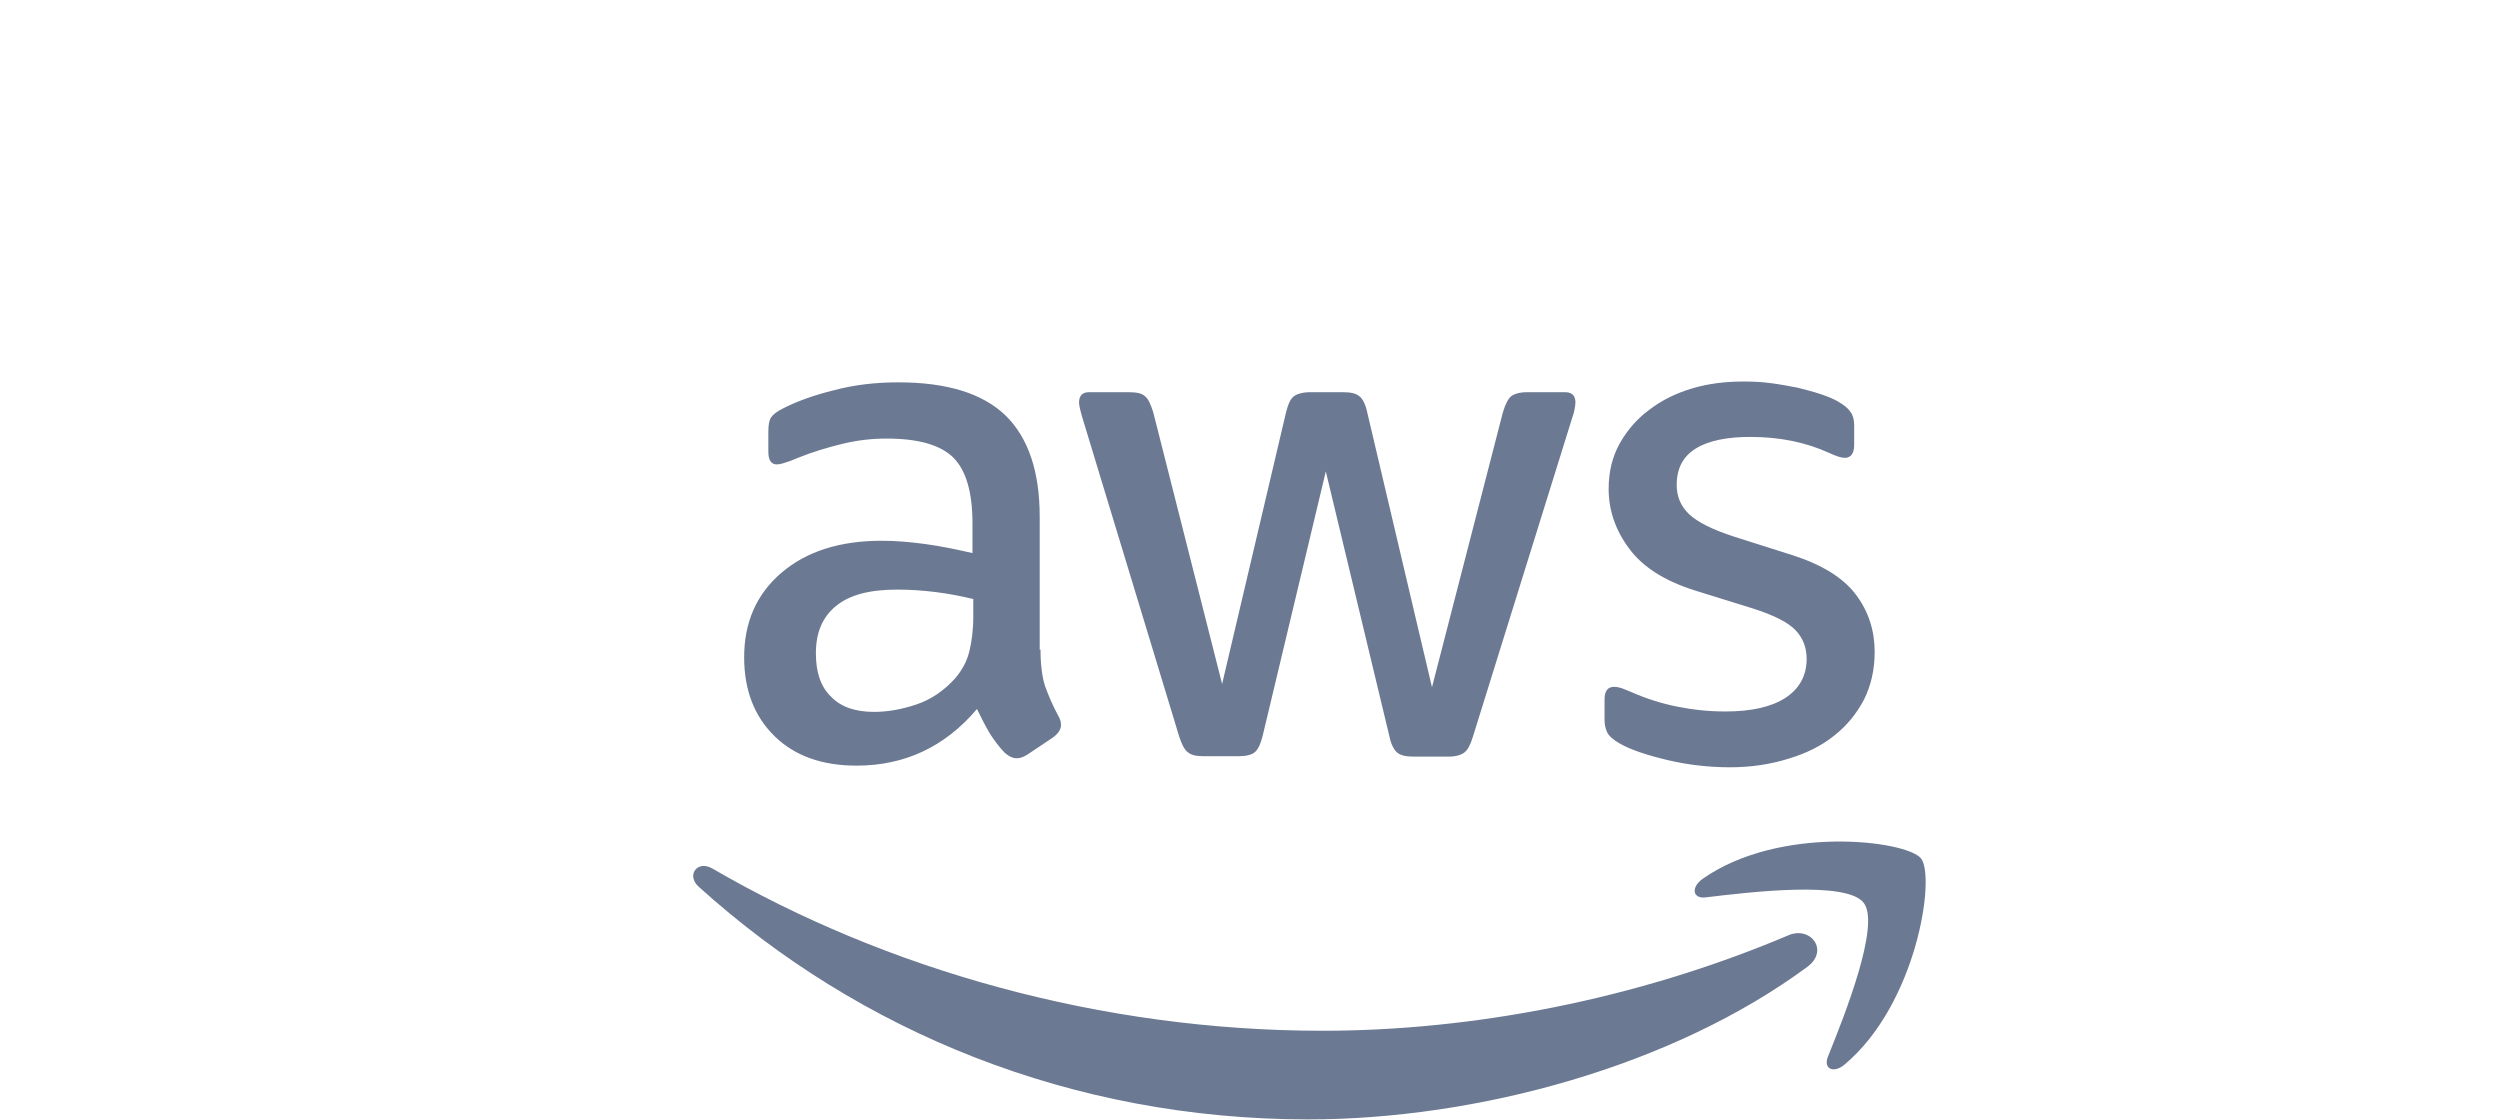
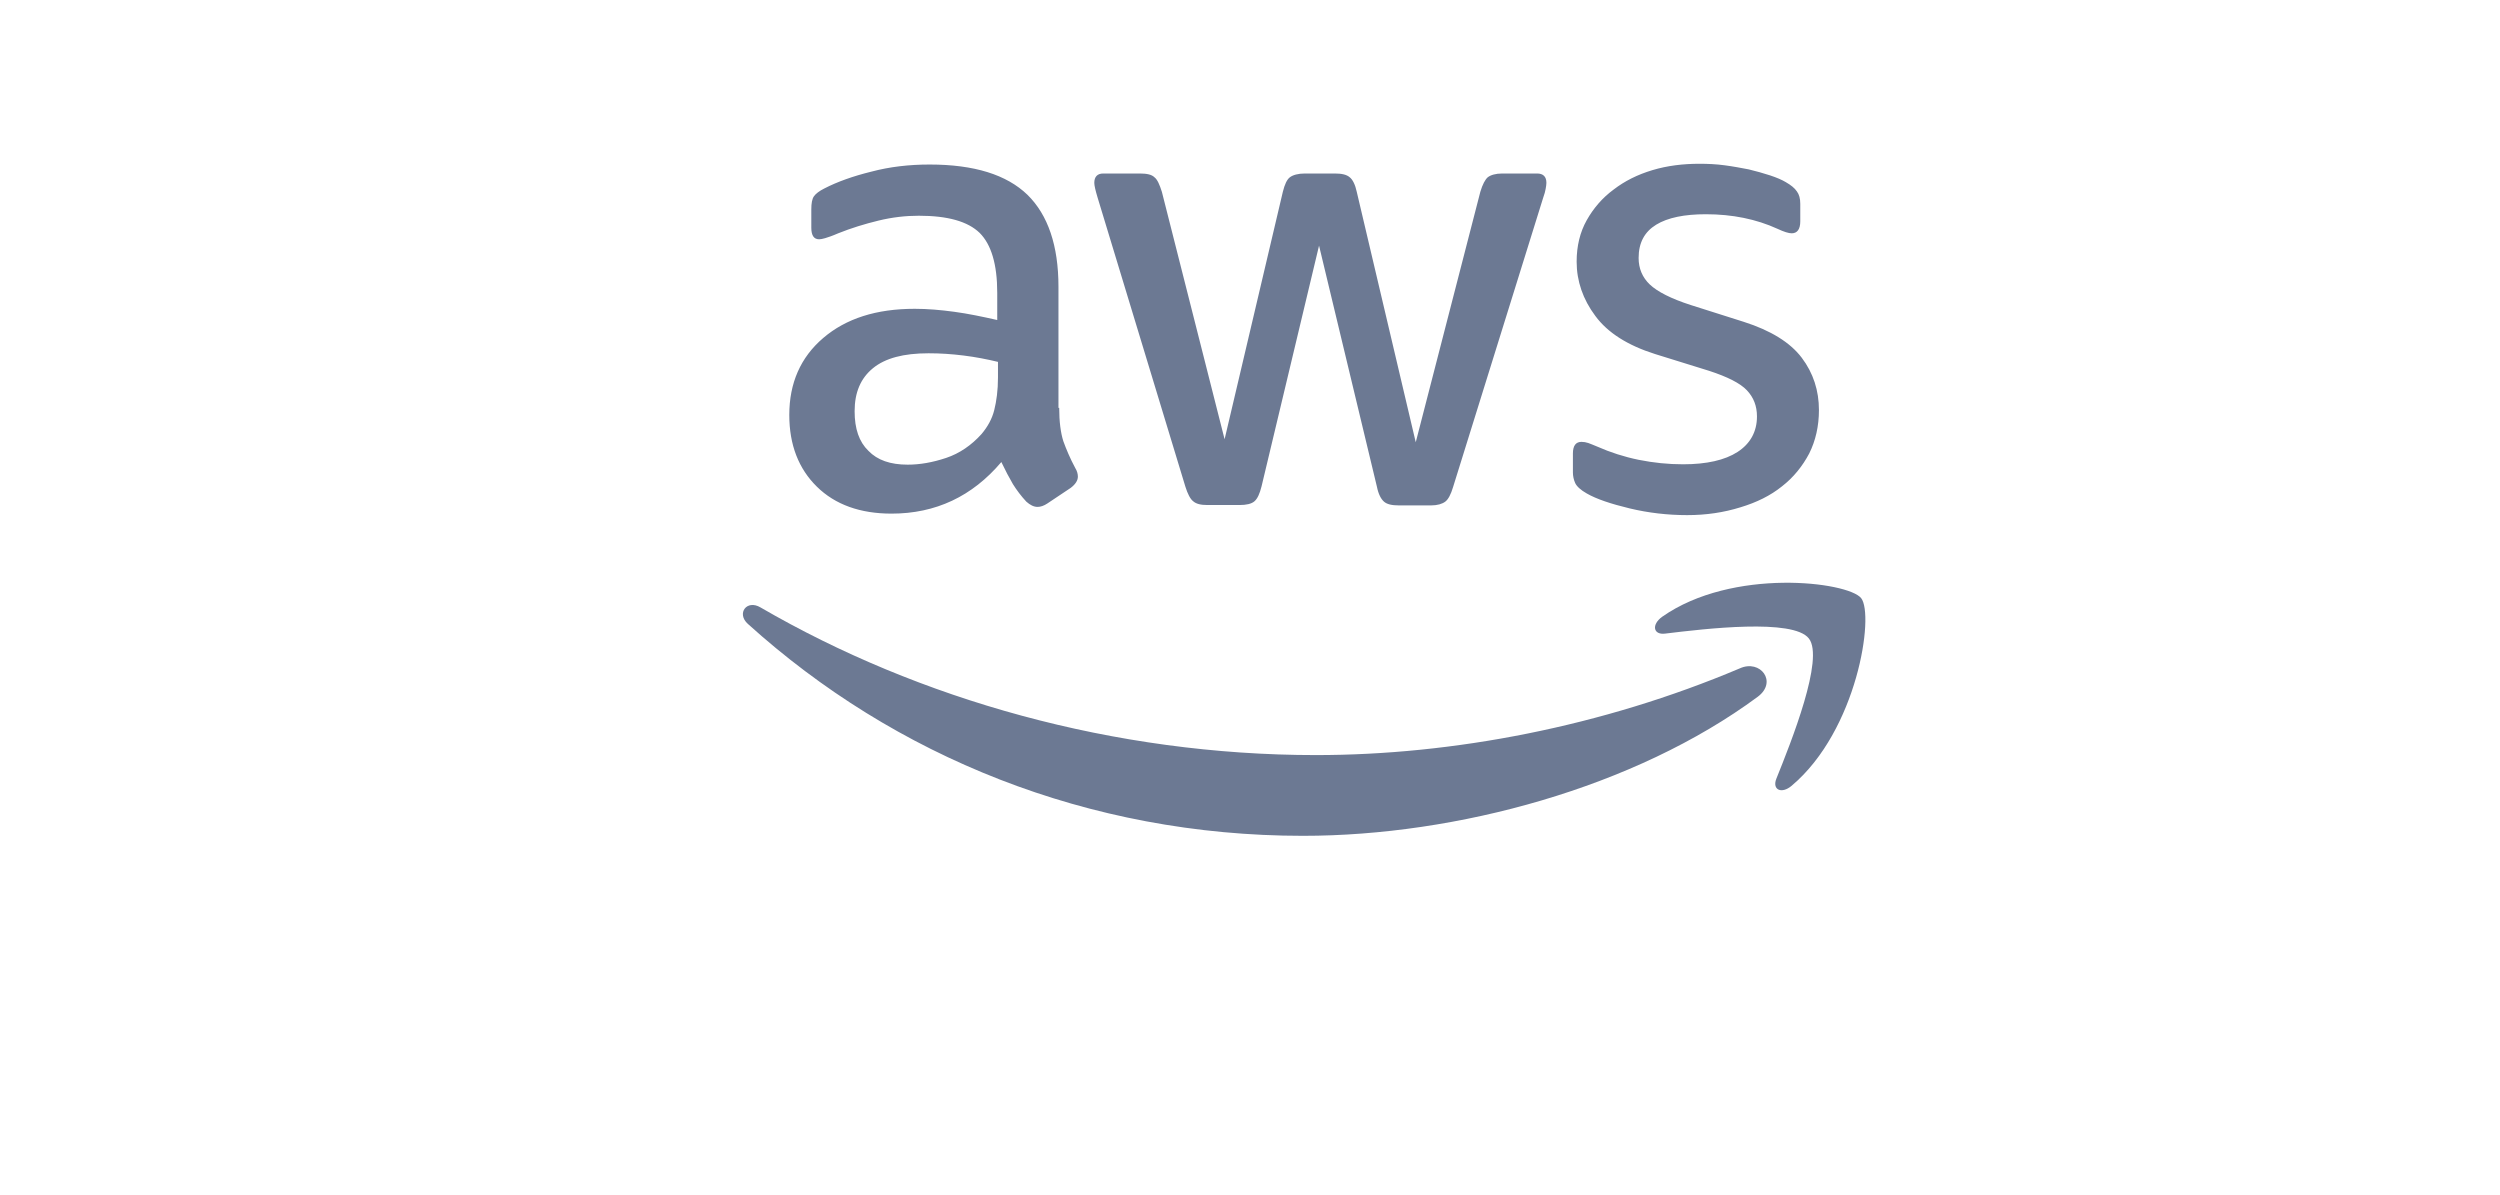
- <svg xmlns="http://www.w3.org/2000/svg" width="134" height="60" viewBox="0 0 134 111" fill="none">
+ <svg xmlns="http://www.w3.org/2000/svg" width="134" height="64" viewBox="0 20 134 130" fill="none">
  <path d="M46.227 64.405C46.227 65.911 46.39 67.131 46.674 68.027C47 68.922 47.406 69.899 47.975 70.957C48.178 71.282 48.26 71.608 48.26 71.893C48.26 72.3 48.016 72.707 47.487 73.113L44.927 74.823C44.561 75.067 44.195 75.189 43.87 75.189C43.463 75.189 43.057 74.985 42.65 74.619C42.081 74.009 41.594 73.358 41.187 72.707C40.781 72.015 40.374 71.242 39.927 70.305C36.757 74.049 32.773 75.921 27.977 75.921C24.563 75.921 21.839 74.945 19.848 72.991C17.856 71.038 16.84 68.434 16.84 65.178C16.84 61.719 18.059 58.911 20.539 56.795C23.018 54.679 26.311 53.621 30.497 53.621C31.879 53.621 33.302 53.743 34.806 53.947C36.31 54.15 37.854 54.475 39.48 54.842V51.871C39.48 48.778 38.83 46.621 37.57 45.36C36.269 44.099 34.074 43.488 30.944 43.488C29.522 43.488 28.058 43.651 26.554 44.017C25.05 44.383 23.587 44.831 22.165 45.401C21.514 45.685 21.026 45.848 20.742 45.93C20.457 46.011 20.254 46.052 20.092 46.052C19.523 46.052 19.238 45.645 19.238 44.79V42.796C19.238 42.145 19.319 41.657 19.523 41.372C19.726 41.087 20.092 40.802 20.661 40.517C22.083 39.785 23.79 39.175 25.782 38.686C27.774 38.157 29.887 37.913 32.123 37.913C36.96 37.913 40.496 39.012 42.772 41.209C45.008 43.407 46.146 46.744 46.146 51.22V64.405H46.227ZM29.725 70.59C31.066 70.59 32.448 70.346 33.911 69.858C35.375 69.37 36.675 68.474 37.773 67.254C38.423 66.48 38.911 65.626 39.155 64.649C39.399 63.672 39.561 62.492 39.561 61.109V59.4C38.383 59.115 37.123 58.87 35.822 58.708C34.521 58.545 33.261 58.464 32.001 58.464C29.278 58.464 27.286 58.992 25.945 60.091C24.603 61.19 23.953 62.736 23.953 64.771C23.953 66.684 24.441 68.108 25.457 69.085C26.432 70.102 27.855 70.59 29.725 70.59ZM62.364 74.985C61.632 74.985 61.145 74.863 60.819 74.578C60.494 74.334 60.21 73.765 59.966 72.991L50.414 41.535C50.17 40.721 50.048 40.192 50.048 39.907C50.048 39.256 50.373 38.89 51.024 38.89H55.007C55.779 38.89 56.308 39.012 56.592 39.297C56.917 39.541 57.161 40.11 57.405 40.884L64.234 67.823L70.575 40.884C70.778 40.07 71.022 39.541 71.347 39.297C71.672 39.052 72.241 38.89 72.973 38.89H76.225C76.997 38.89 77.525 39.012 77.85 39.297C78.175 39.541 78.46 40.11 78.623 40.884L85.045 68.149L92.077 40.884C92.32 40.07 92.605 39.541 92.89 39.297C93.215 39.052 93.743 38.89 94.475 38.89H98.255C98.905 38.89 99.271 39.215 99.271 39.907C99.271 40.11 99.231 40.314 99.19 40.558C99.149 40.802 99.068 41.128 98.905 41.575L89.109 73.032C88.866 73.846 88.581 74.375 88.256 74.619C87.931 74.863 87.402 75.026 86.711 75.026H83.216C82.443 75.026 81.915 74.904 81.59 74.619C81.265 74.334 80.98 73.805 80.818 72.991L74.517 46.744L68.258 72.951C68.055 73.765 67.811 74.294 67.486 74.578C67.16 74.863 66.591 74.985 65.86 74.985H62.364ZM114.595 76.084C112.481 76.084 110.368 75.84 108.335 75.352C106.303 74.863 104.718 74.334 103.661 73.724C103.011 73.358 102.563 72.951 102.401 72.584C102.238 72.218 102.157 71.811 102.157 71.445V69.37C102.157 68.515 102.482 68.108 103.092 68.108C103.336 68.108 103.58 68.149 103.824 68.23C104.067 68.311 104.433 68.474 104.84 68.637C106.222 69.248 107.726 69.736 109.311 70.061C110.937 70.387 112.522 70.55 114.148 70.55C116.709 70.55 118.7 70.102 120.082 69.207C121.464 68.311 122.196 67.009 122.196 65.341C122.196 64.201 121.83 63.265 121.098 62.492C120.367 61.719 118.985 61.027 116.993 60.376L111.099 58.545C108.132 57.609 105.937 56.225 104.596 54.394C103.254 52.604 102.563 50.609 102.563 48.493C102.563 46.784 102.929 45.279 103.661 43.976C104.393 42.674 105.368 41.535 106.588 40.639C107.807 39.703 109.189 39.012 110.815 38.523C112.441 38.035 114.148 37.831 115.936 37.831C116.83 37.831 117.765 37.872 118.66 37.994C119.594 38.116 120.448 38.279 121.302 38.442C122.115 38.645 122.887 38.849 123.618 39.093C124.35 39.337 124.919 39.581 125.326 39.826C125.895 40.151 126.301 40.477 126.545 40.843C126.789 41.169 126.911 41.616 126.911 42.186V44.099C126.911 44.953 126.586 45.401 125.976 45.401C125.651 45.401 125.122 45.238 124.431 44.912C122.114 43.854 119.513 43.325 116.627 43.325C114.31 43.325 112.481 43.691 111.221 44.465C109.961 45.238 109.311 46.418 109.311 48.087C109.311 49.226 109.717 50.203 110.53 50.976C111.343 51.749 112.847 52.522 115.001 53.214L120.773 55.045C123.7 55.981 125.813 57.283 127.073 58.952C128.333 60.62 128.943 62.533 128.943 64.649C128.943 66.399 128.577 67.986 127.886 69.37C127.155 70.753 126.179 71.974 124.919 72.951C123.659 73.968 122.155 74.701 120.407 75.23C118.578 75.799 116.668 76.084 114.595 76.084Z" fill="#6C7993" />
  <path fill-rule="evenodd" clip-rule="evenodd" d="M122.278 95.862C108.905 105.75 89.476 111 72.77 111C49.358 111 28.262 102.332 12.329 87.926C11.069 86.787 12.207 85.24 13.71 86.135C30.945 96.146 52.203 102.21 74.193 102.21C89.029 102.21 105.328 99.117 120.327 92.769C122.562 91.751 124.472 94.234 122.278 95.862Z" fill="#6C7993" />
  <path fill-rule="evenodd" clip-rule="evenodd" d="M127.846 89.513C126.138 87.316 116.546 88.455 112.197 88.984C110.896 89.147 110.693 88.008 111.871 87.153C119.513 81.781 132.073 83.328 133.536 85.118C134.999 86.95 133.13 99.524 125.976 105.547C124.878 106.483 123.822 105.995 124.309 104.774C125.935 100.745 129.553 91.67 127.846 89.513Z" fill="#6C7993" />
</svg>
